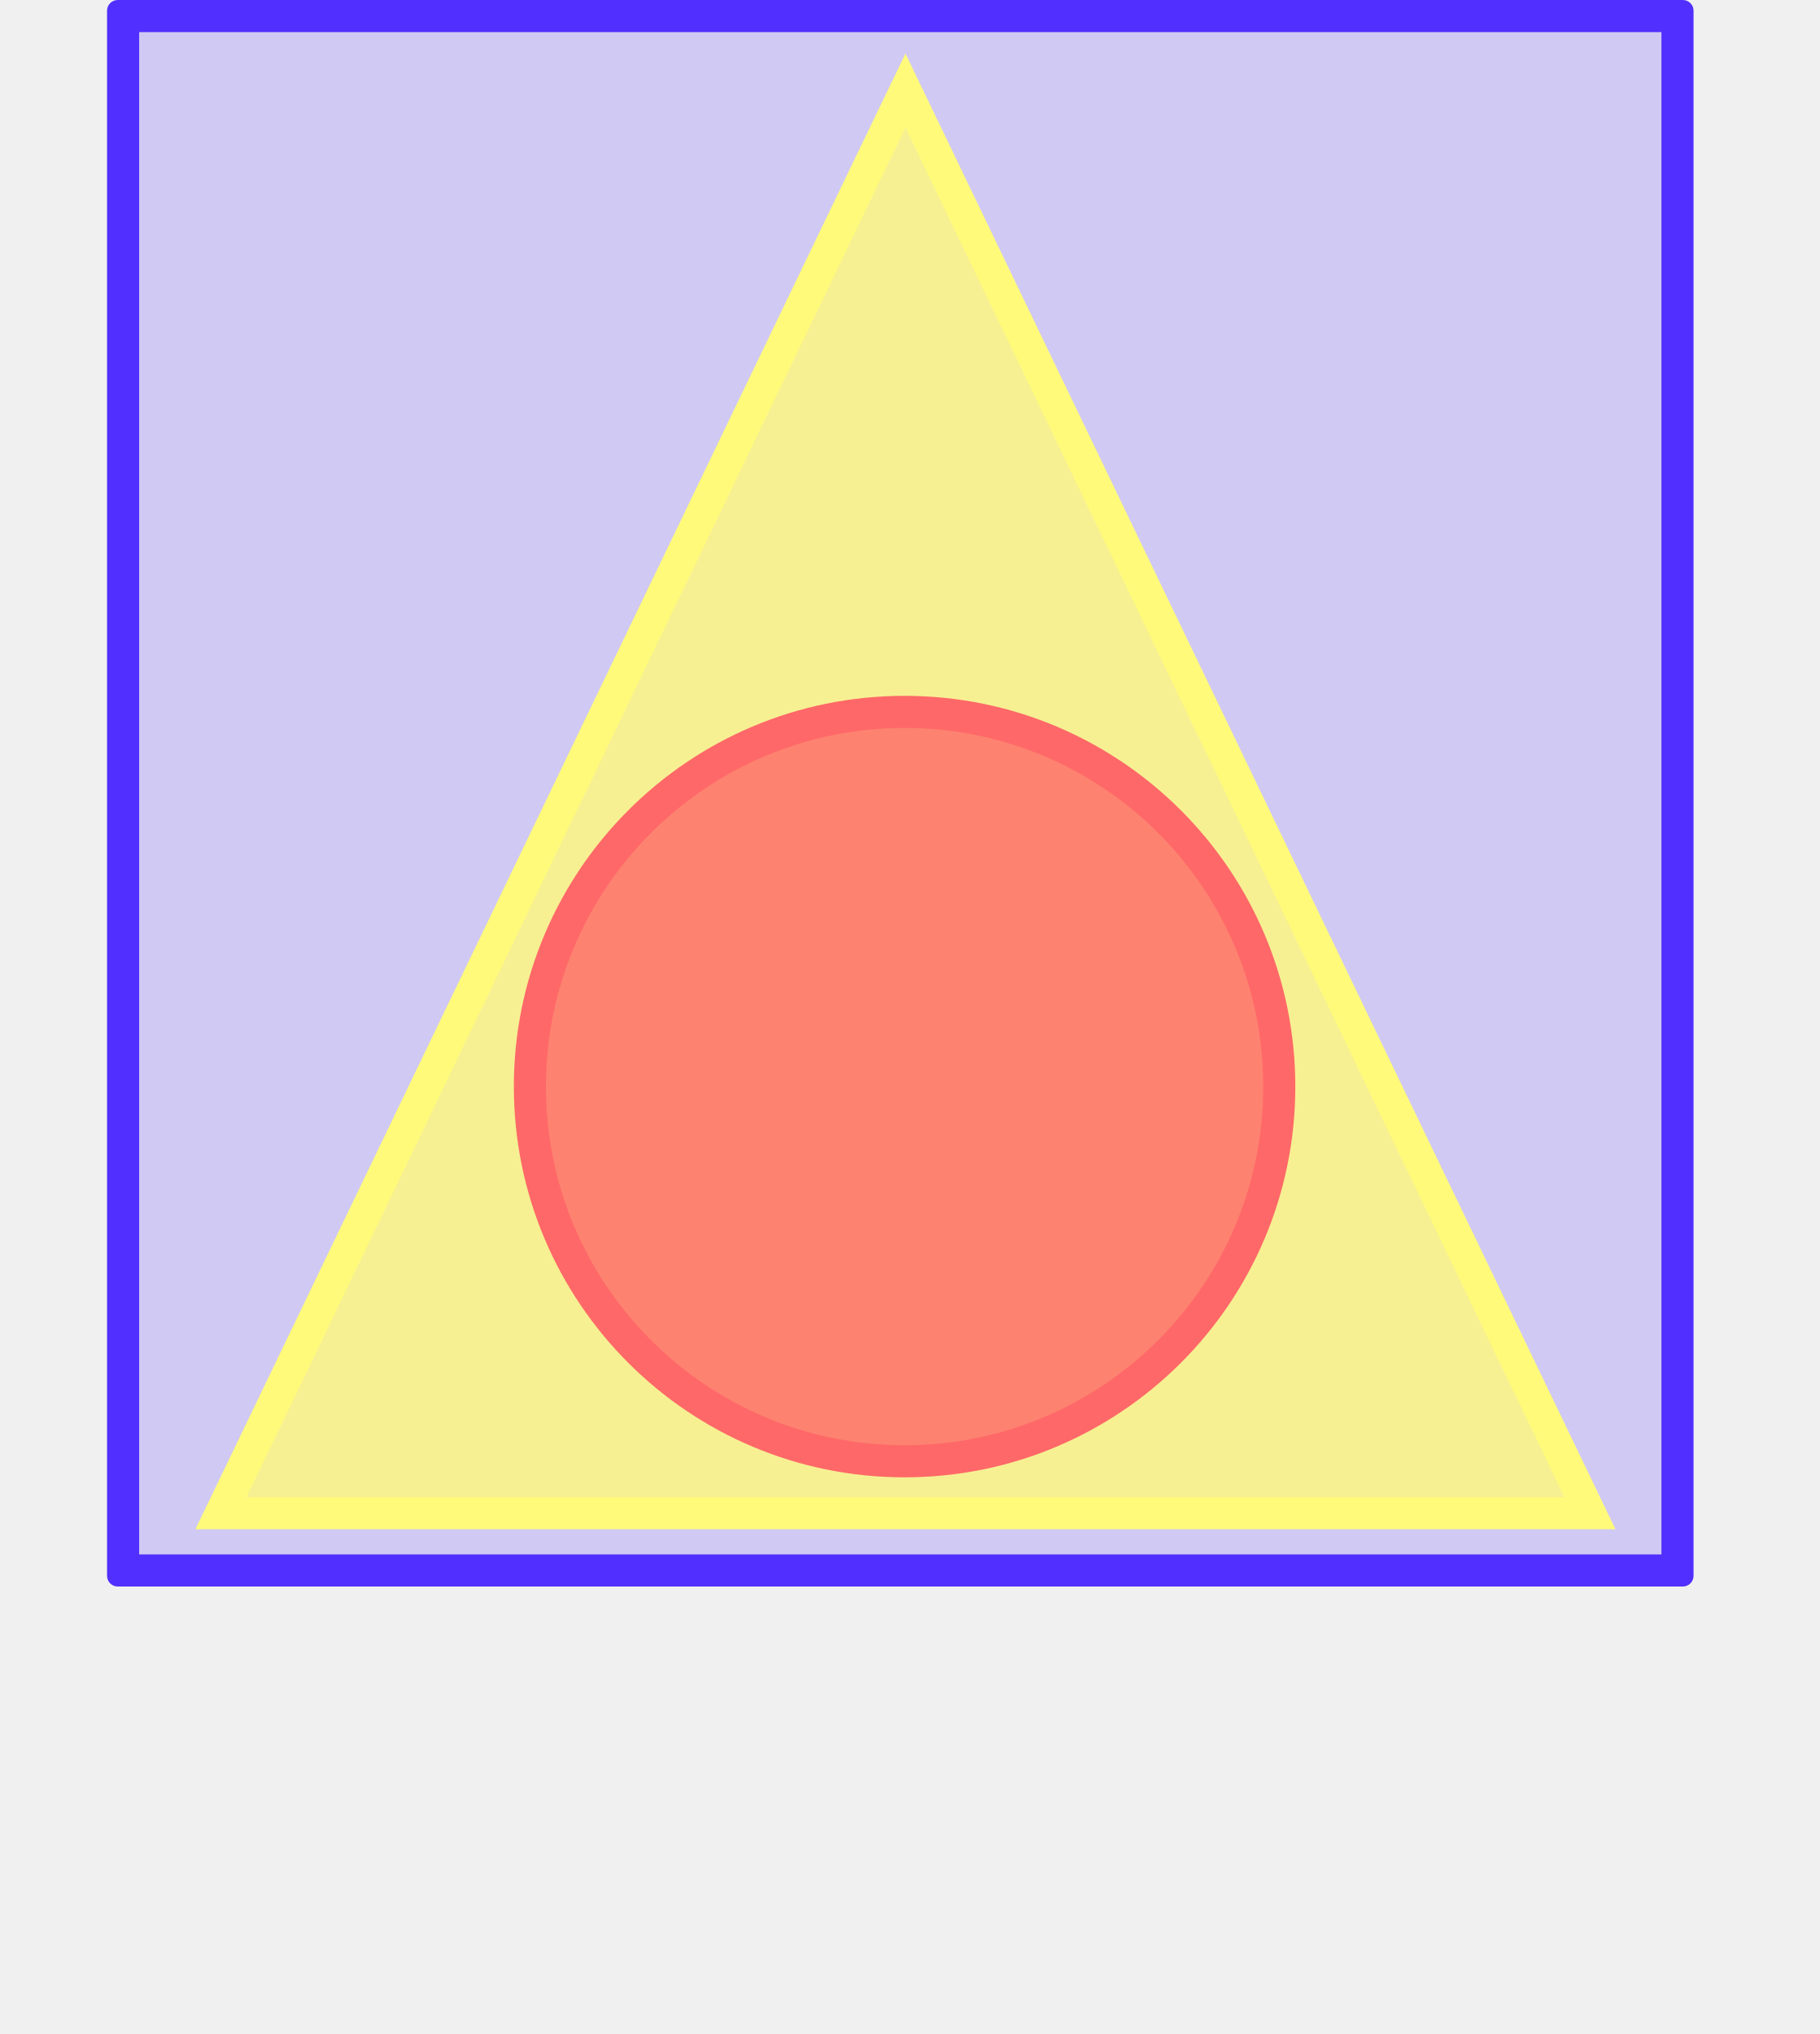
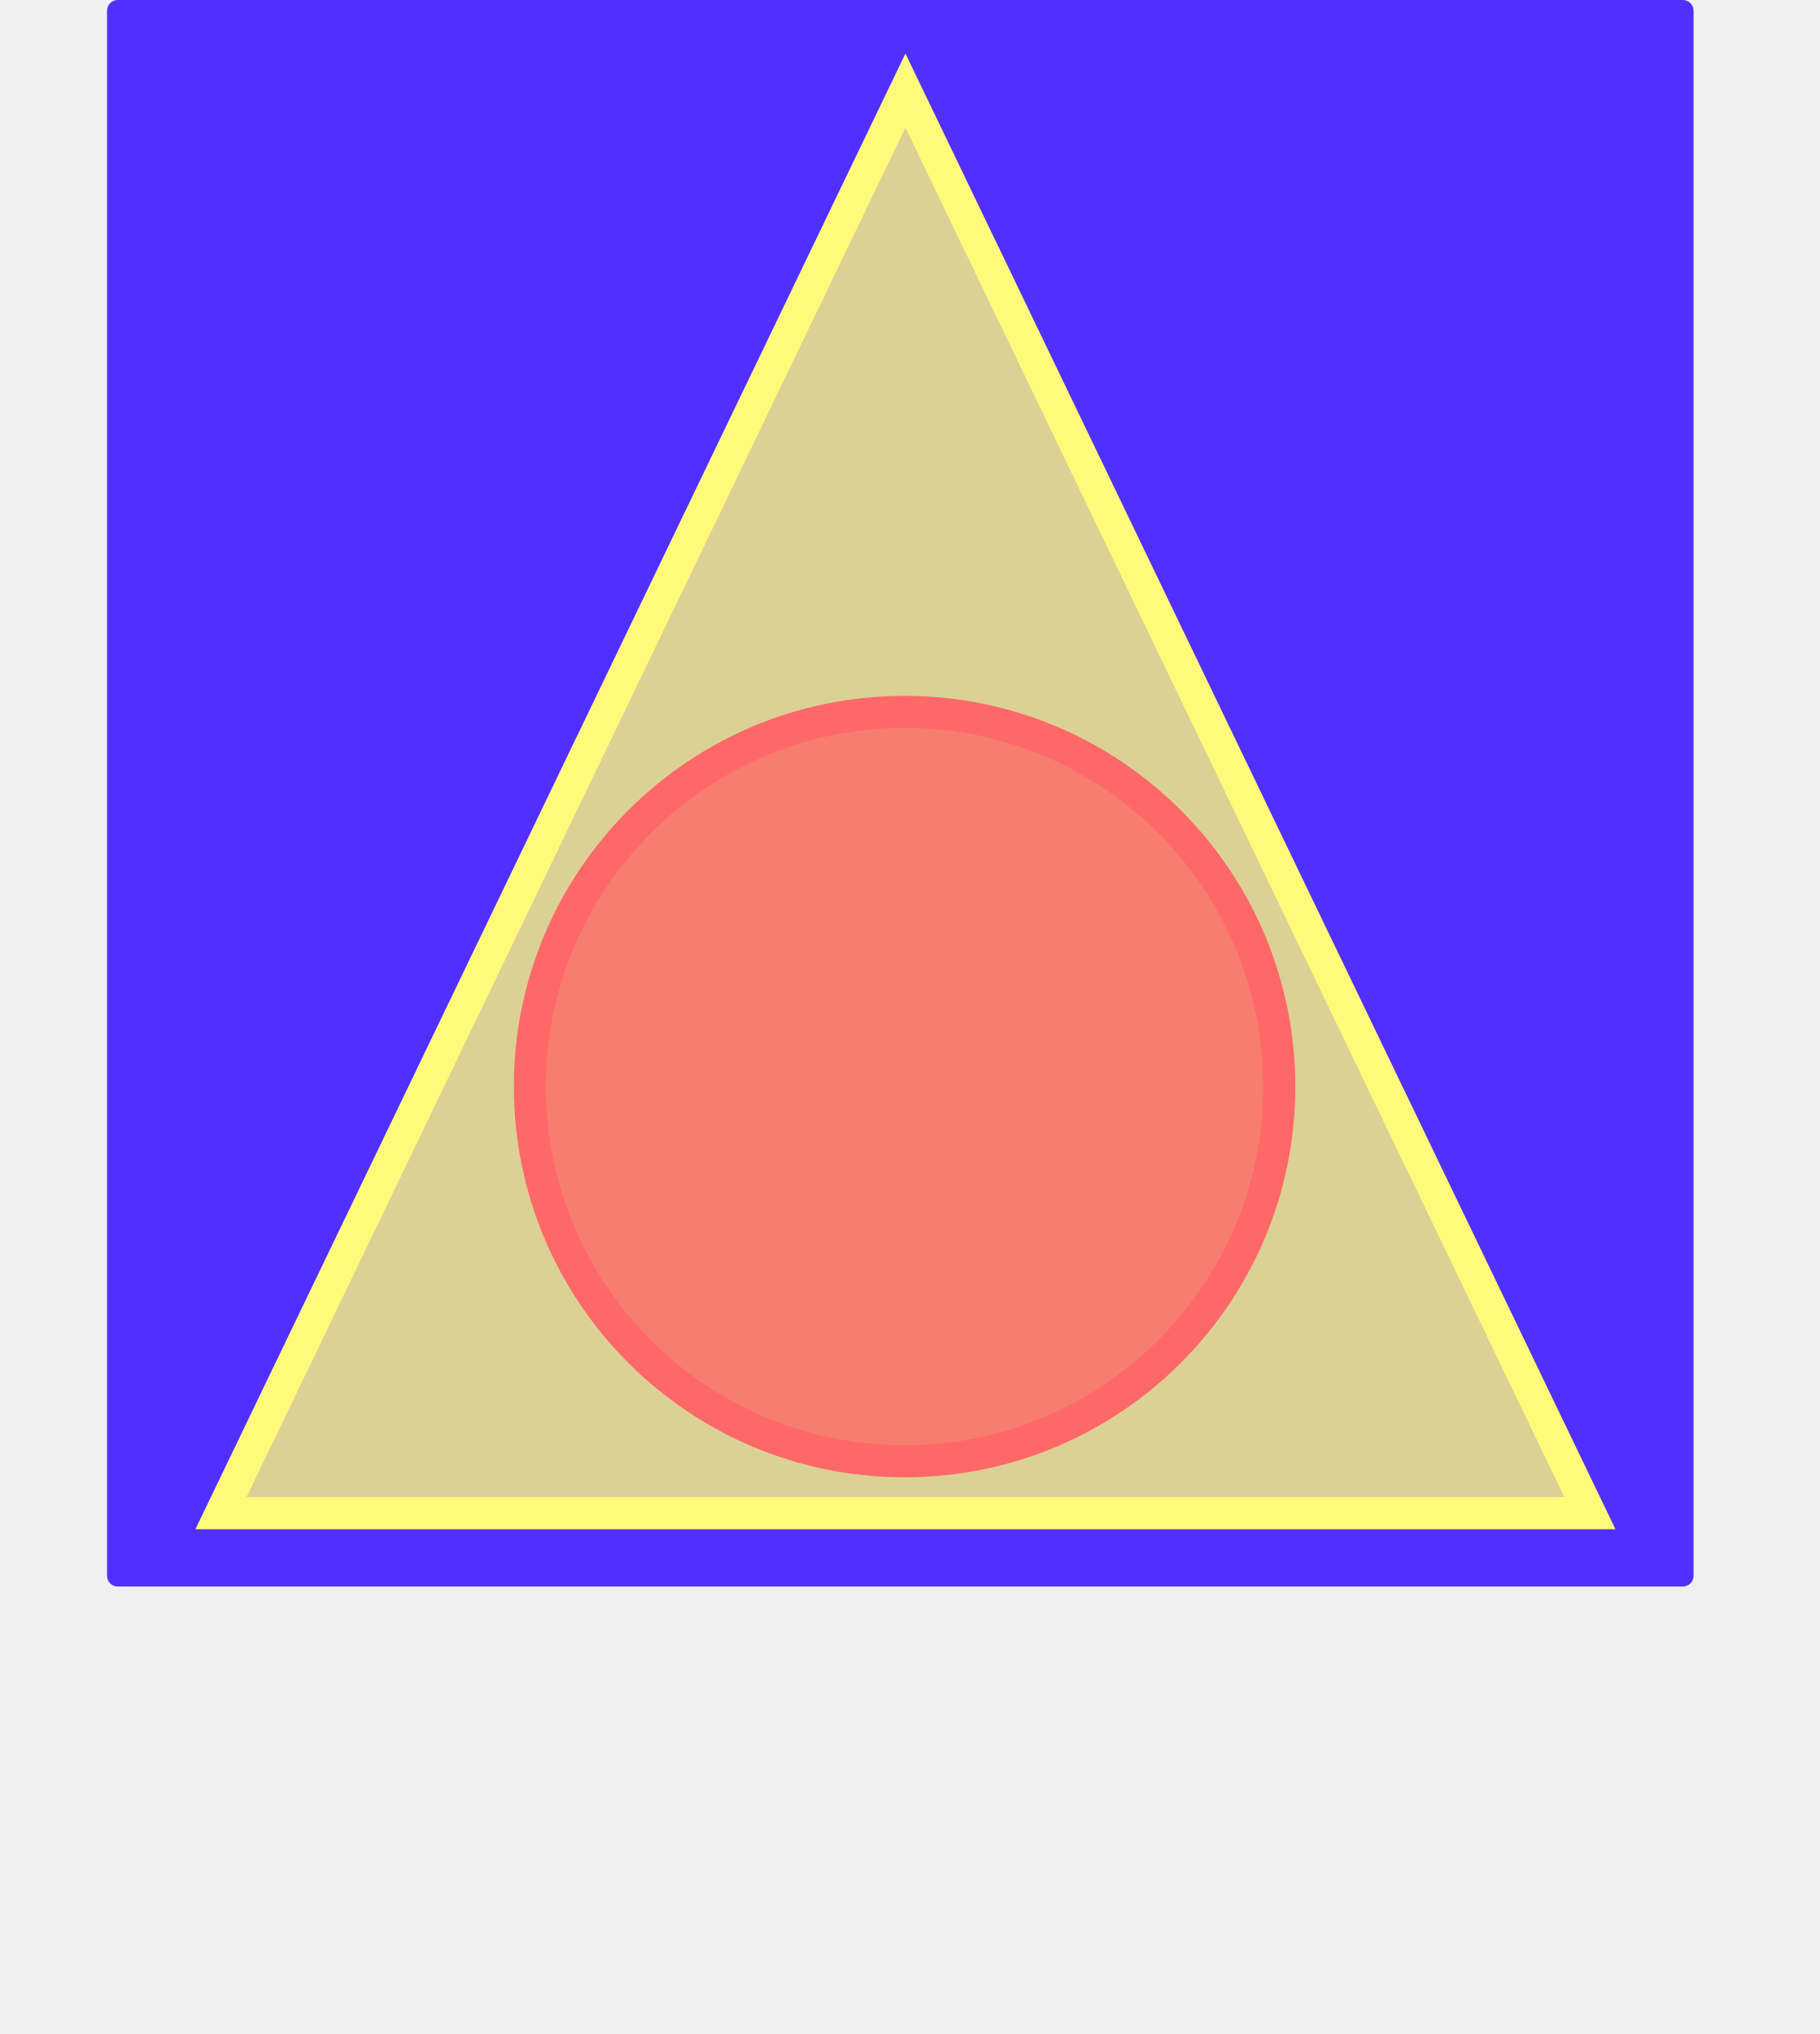
<svg xmlns="http://www.w3.org/2000/svg" width="17" height="19" viewBox="0 0 17 19" fill="none">
  <mask id="path-1-inside-1_21_79" fill="white">
    <rect x="1" width="14.82" height="14.82" rx="0.1" />
  </mask>
-   <rect x="1" width="14.82" height="14.82" rx="0.1" fill="#512FFF" fill-opacity="0.2" stroke="#512FFF" stroke-width="0.6" mask="url(#path-1-inside-1_21_79)" />
+   <rect x="1" width="14.82" height="14.82" rx="0.1" fill="#512FFF" stroke="#512FFF" stroke-width="0.6" mask="url(#path-1-inside-1_21_79)" />
  <path d="M2.064 14.135L8.458 0.846L14.852 14.135H2.064Z" fill="#FFFA7A" fill-opacity="0.8" stroke="#FFFA7A" stroke-width="0.3" />
  <circle cx="8.45" cy="10.15" r="3.5" fill="#FF6868" fill-opacity="0.8" stroke="#FF6868" stroke-width="0.3" />
</svg>
